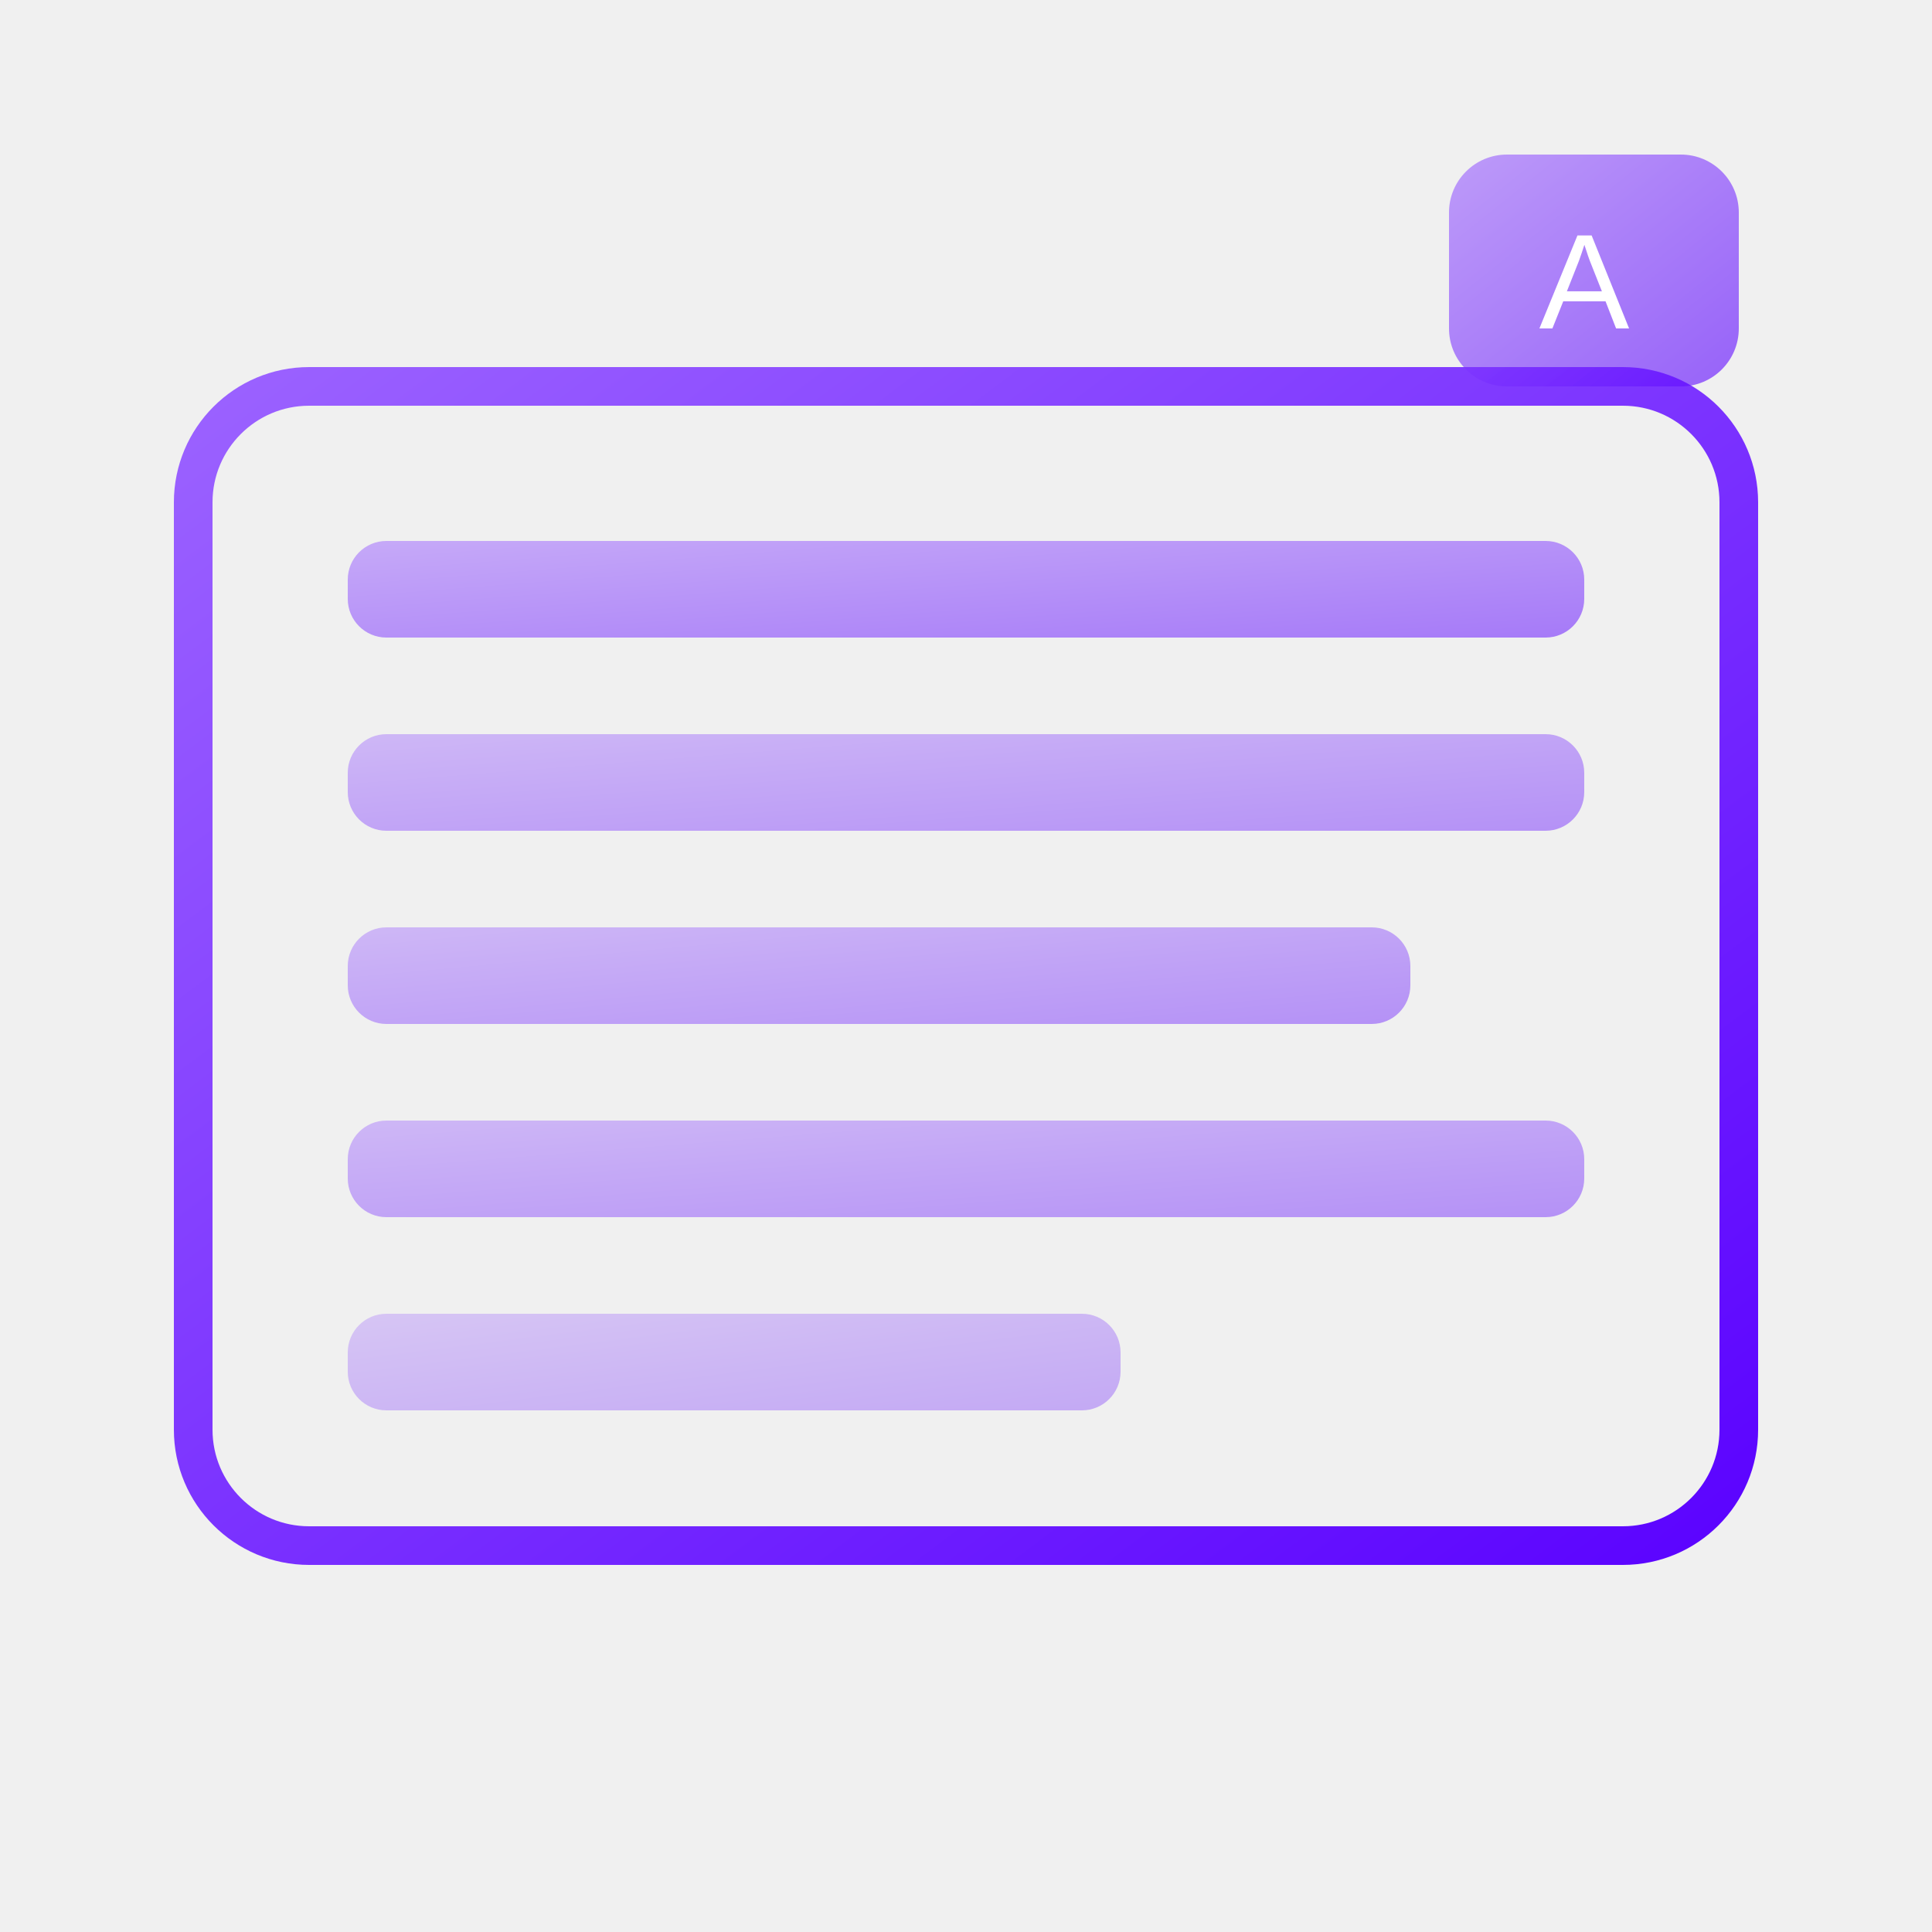
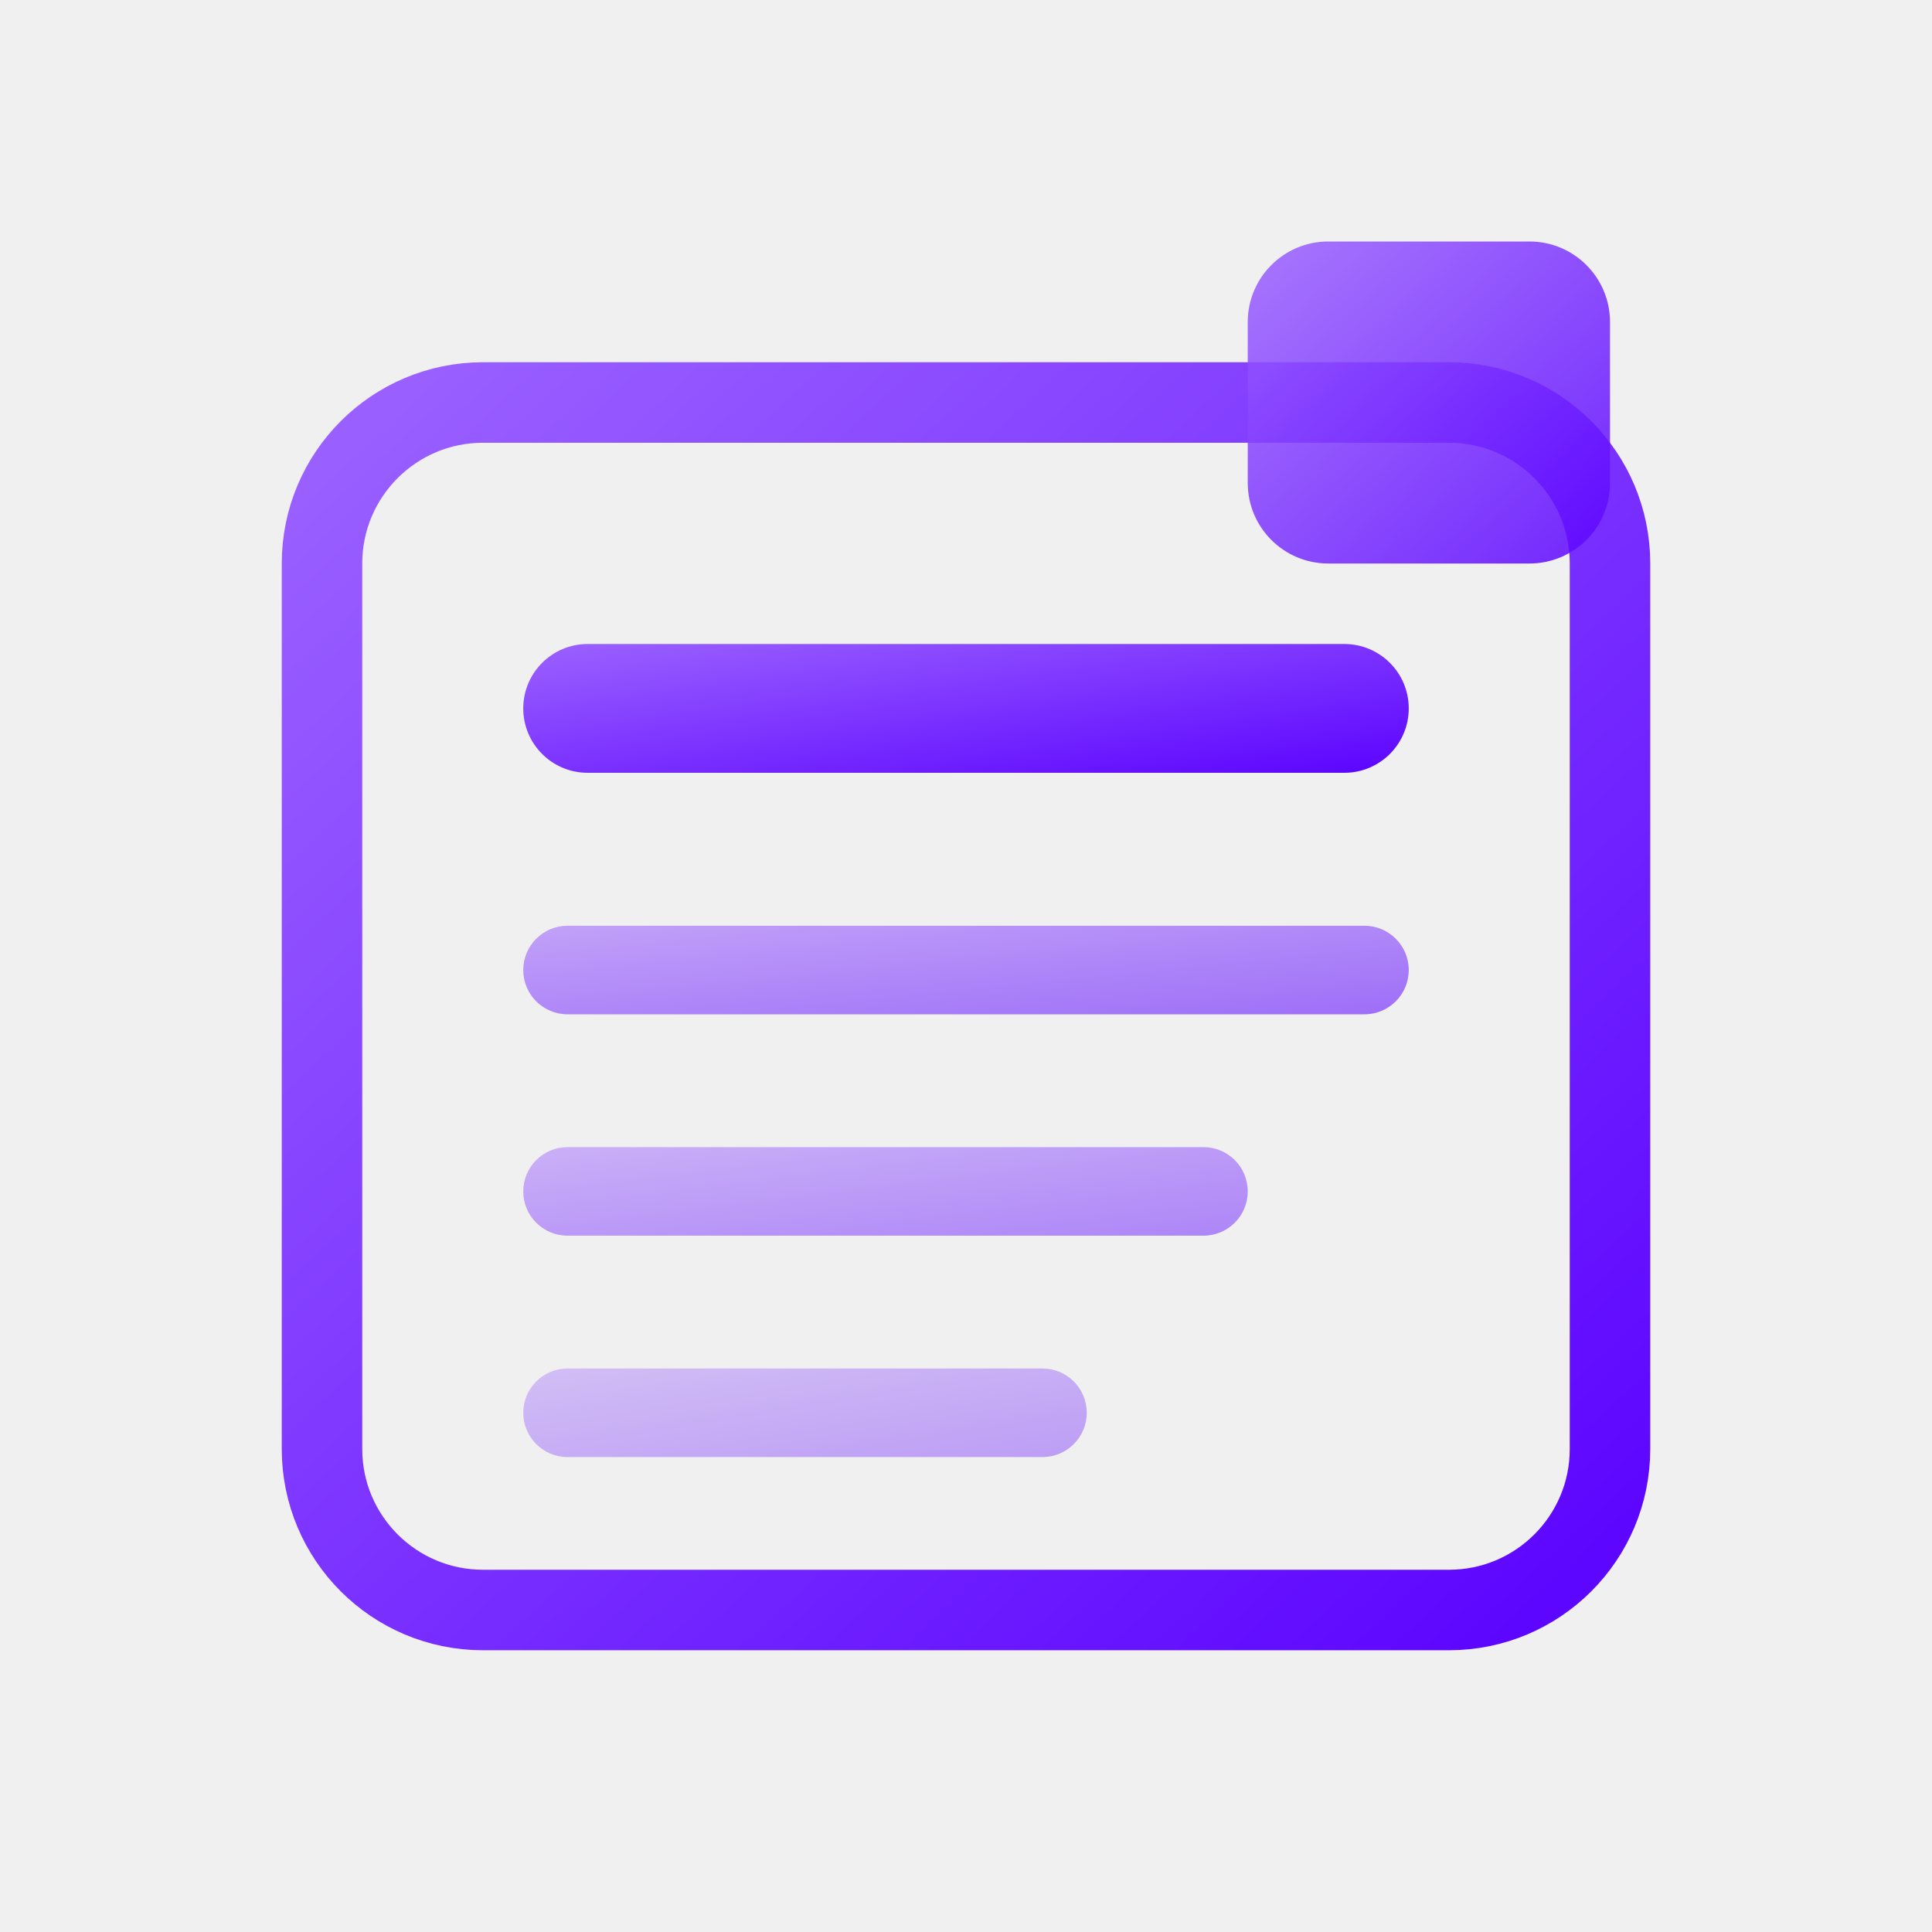
- <svg xmlns="http://www.w3.org/2000/svg" viewBox="0 0 100 100">
+ <svg xmlns="http://www.w3.org/2000/svg" viewBox="0 0 48 48">
  <defs>
-     <linearGradient id="g" x1="0%" y1="0%" x2="100%" y2="100%">
+     <linearGradient id="tbad" x1="0%" y1="0%" x2="100%" y2="100%">
      <stop offset="0%" stop-color="#9B62FF" />
      <stop offset="100%" stop-color="#5B03FF" />
    </linearGradient>
  </defs>
-   <rect x="10" y="20" width="80" height="60" rx="6" fill="none" stroke="url(#g)" stroke-width="2" />
-   <rect x="18" y="28" width="64" height="5" rx="2" fill="url(#g)" opacity="0.5" />
-   <rect x="18" y="38" width="64" height="5" rx="2" fill="url(#g)" opacity="0.4" />
-   <rect x="18" y="48" width="55" height="5" rx="2" fill="url(#g)" opacity="0.4" />
-   <rect x="18" y="58" width="64" height="5" rx="2" fill="url(#g)" opacity="0.4" />
-   <rect x="18" y="68" width="40" height="5" rx="2" fill="url(#g)" opacity="0.3" />
-   <rect x="75" y="8" width="15" height="12" rx="3" fill="url(#g)" opacity="0.6" />
-   <text x="82" y="17" font-family="Arial" font-size="7" fill="#fff" text-anchor="middle">A</text>
+   <rect x="8" y="10" width="32" height="30" rx="4" fill="none" stroke="url(#tbad)" stroke-width="2" />
+   <rect x="13" y="16" width="22" height="3.2" rx="1.6" fill="url(#tbad)" />
+   <rect x="13" y="23" width="22" height="2.2" rx="1.1" fill="url(#tbad)" opacity="0.55" />
+   <rect x="13" y="28.5" width="18" height="2.2" rx="1.1" fill="url(#tbad)" opacity="0.45" />
+   <rect x="13" y="34" width="14" height="2.2" rx="1.1" fill="url(#tbad)" opacity="0.35" />
+   <rect x="31" y="6" width="9" height="8" rx="2" fill="url(#tbad)" opacity="0.85" />
</svg>
